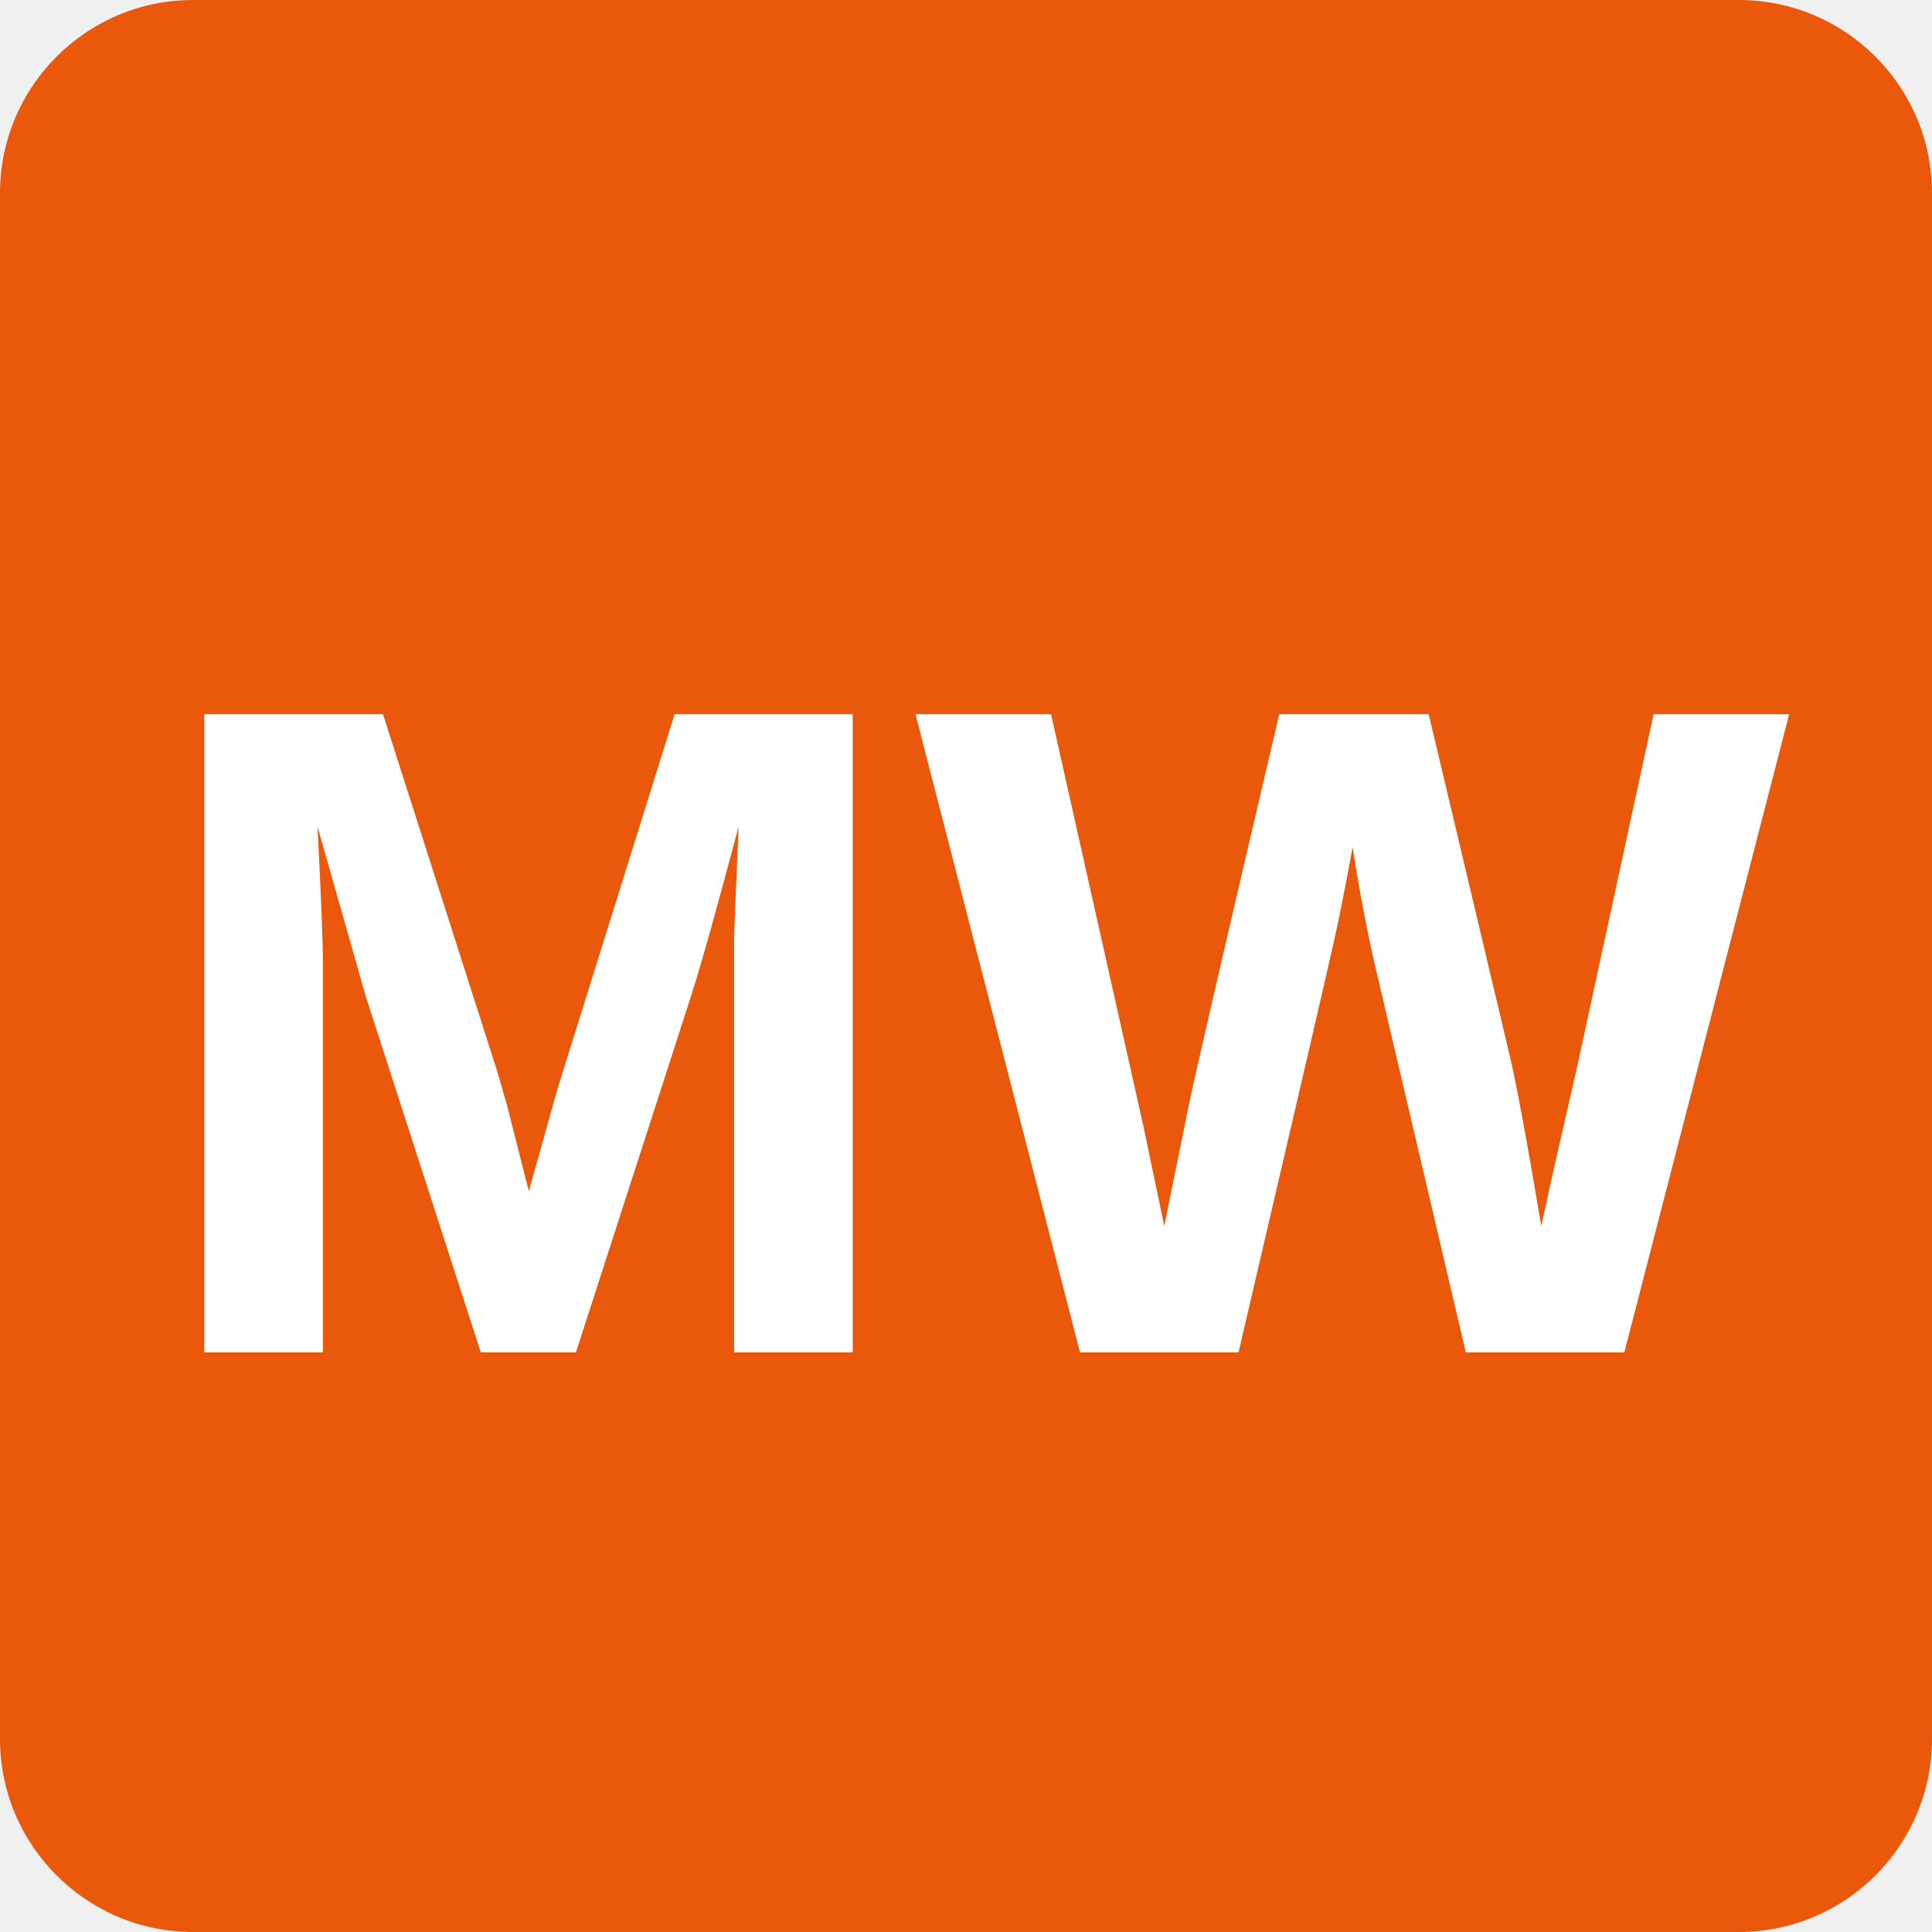
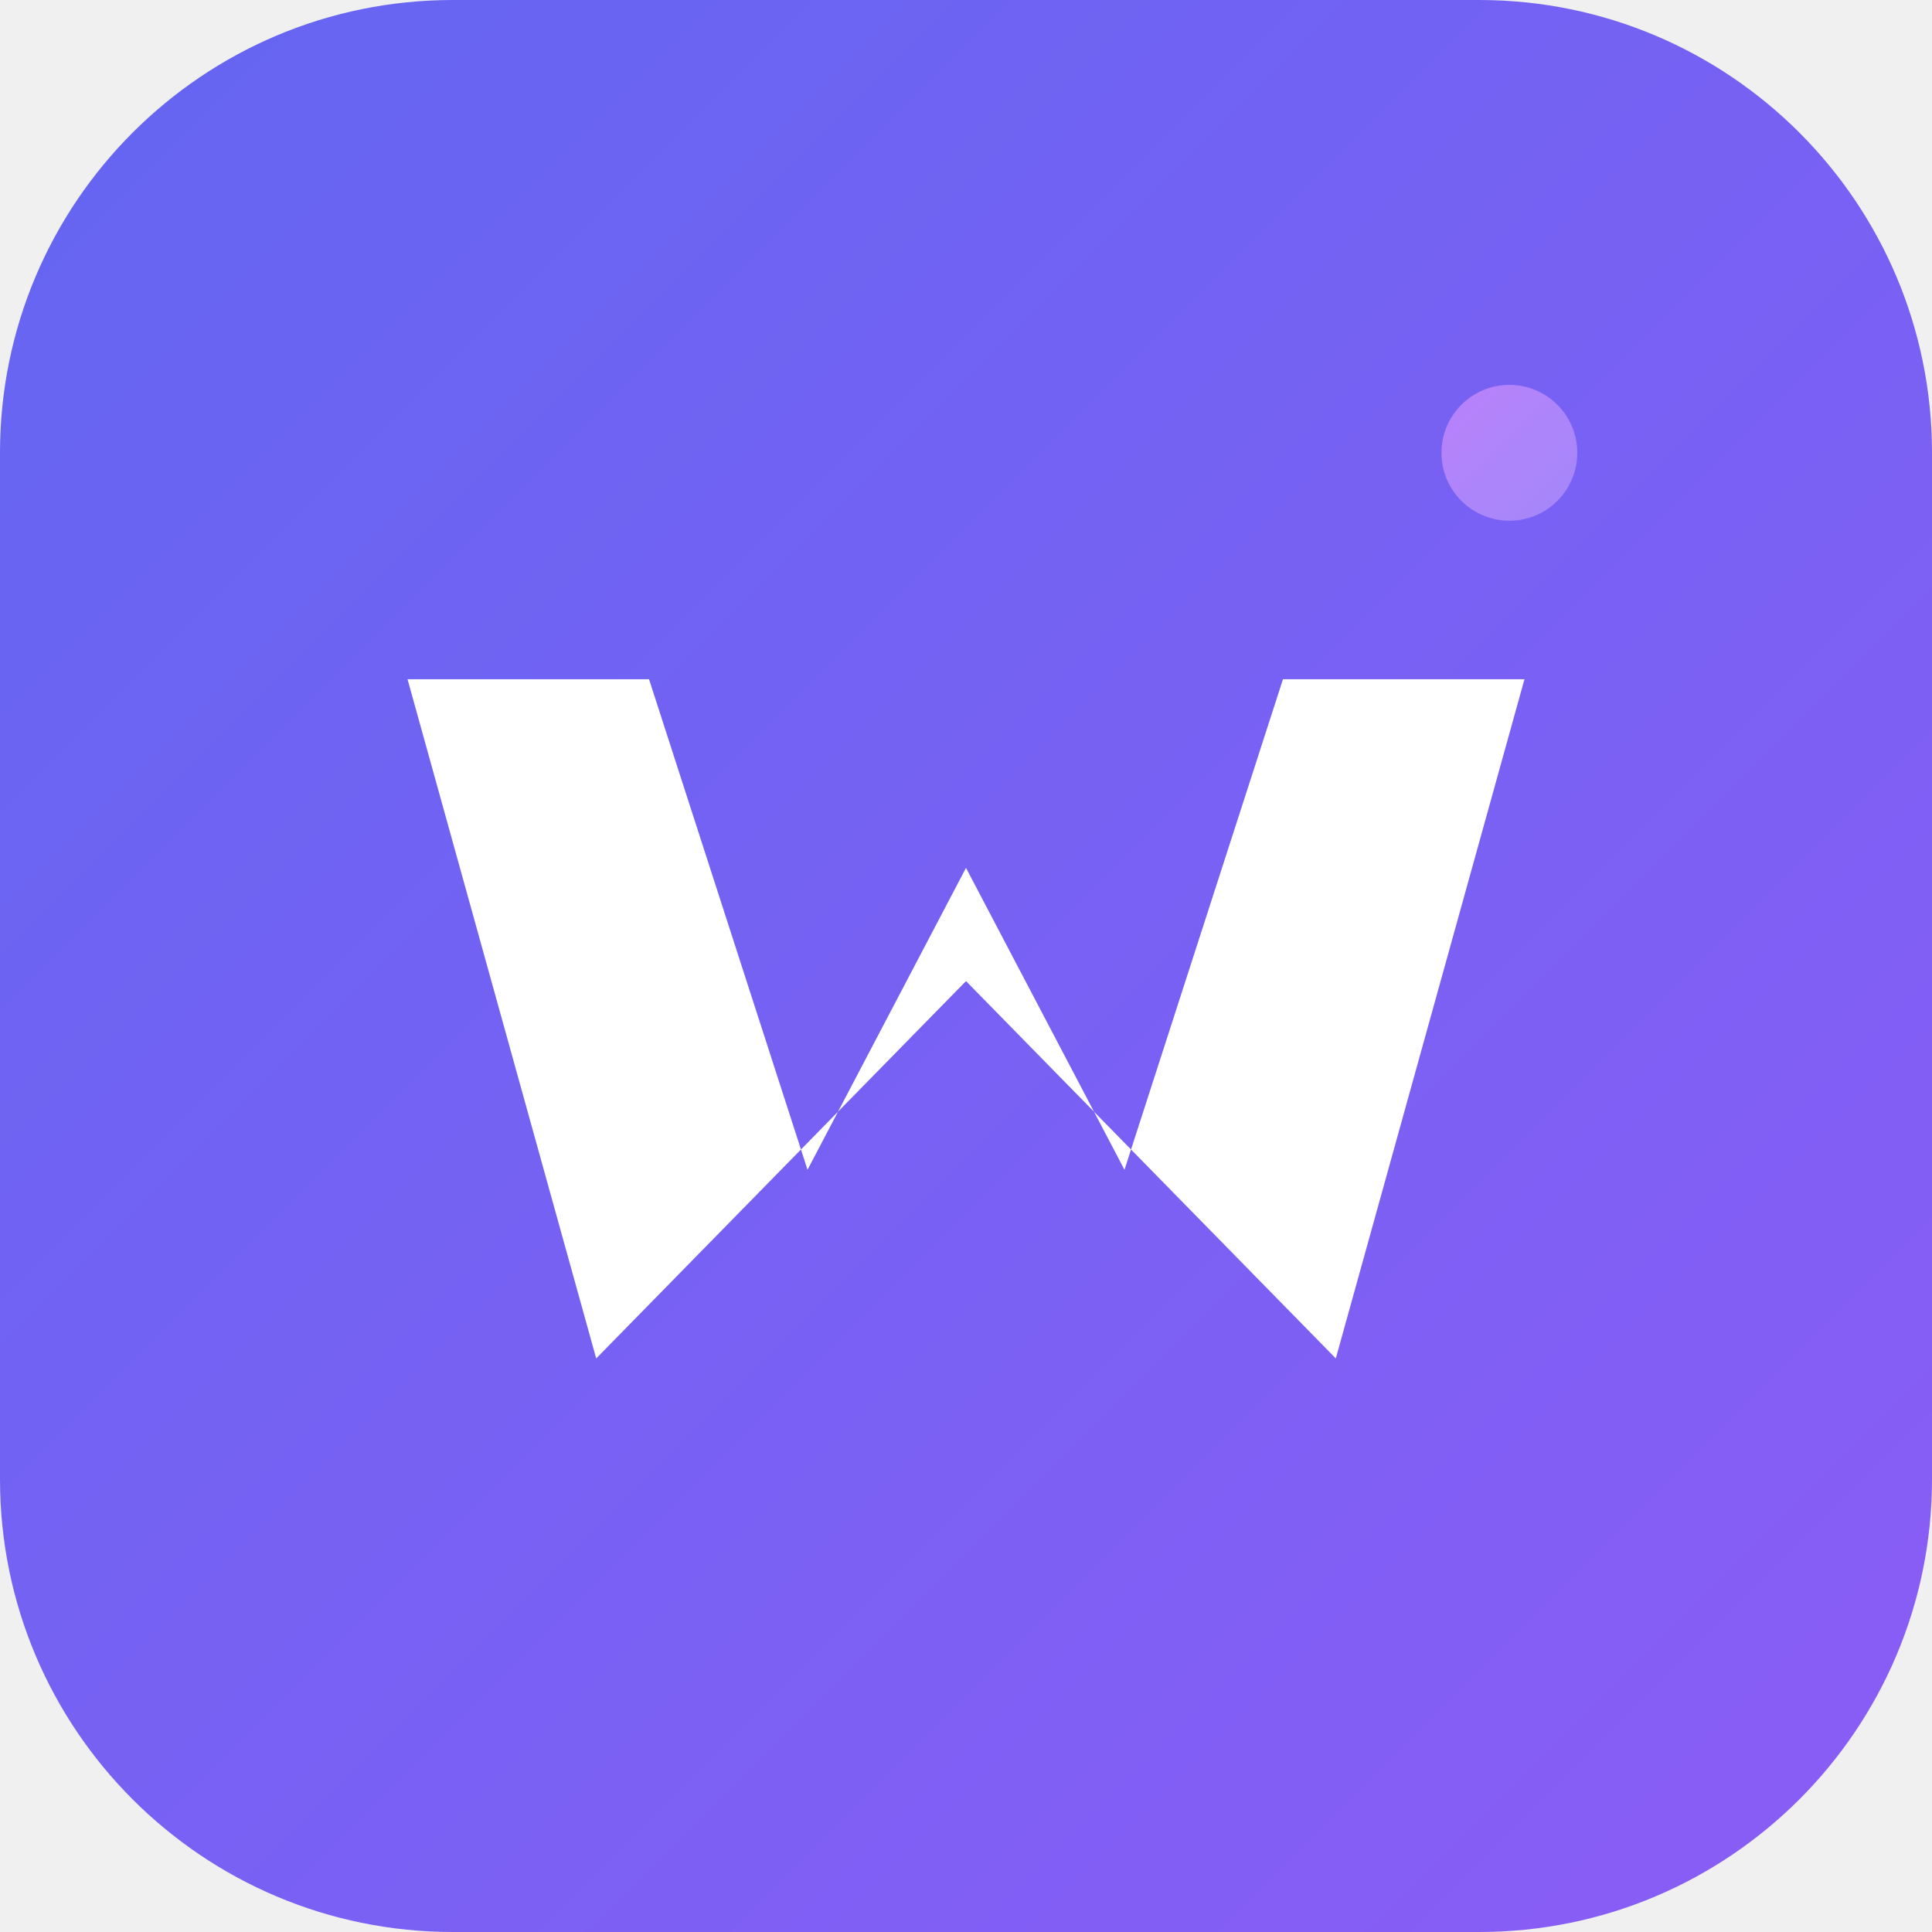
- <svg xmlns="http://www.w3.org/2000/svg" viewBox="0 0 100 100">
-   <rect width="100" height="100" rx="10" fill="#ea580c" />
-   <text x="50" y="70" font-family="Arial, sans-serif" font-size="48" font-weight="bold" fill="white" text-anchor="middle">MW</text>
+ <svg xmlns="http://www.w3.org/2000/svg" viewBox="0 0 512 512">
+   <defs>
+     <linearGradient id="bg" x1="0%" y1="0%" x2="100%" y2="100%">
+       <stop offset="0%" style="stop-color:#6366f1" />
+       <stop offset="100%" style="stop-color:#8b5cf6" />
+     </linearGradient>
+     <linearGradient id="accent" x1="0%" y1="0%" x2="100%" y2="100%">
+       <stop offset="0%" style="stop-color:#c084fc" />
+       <stop offset="100%" style="stop-color:#a78bfa" />
+     </linearGradient>
+   </defs>
+   <rect width="512" height="512" rx="120" fill="url(#bg)" />
+   <path d="M108 180 L158 360 L256 260 L354 360 L404 180 L340 180 L298 310 L256 230 L214 310 L172 180 Z" fill="white" fill-rule="evenodd" />
+   <circle cx="400" cy="120" r="18" fill="url(#accent)" opacity="0.9" />
</svg>
